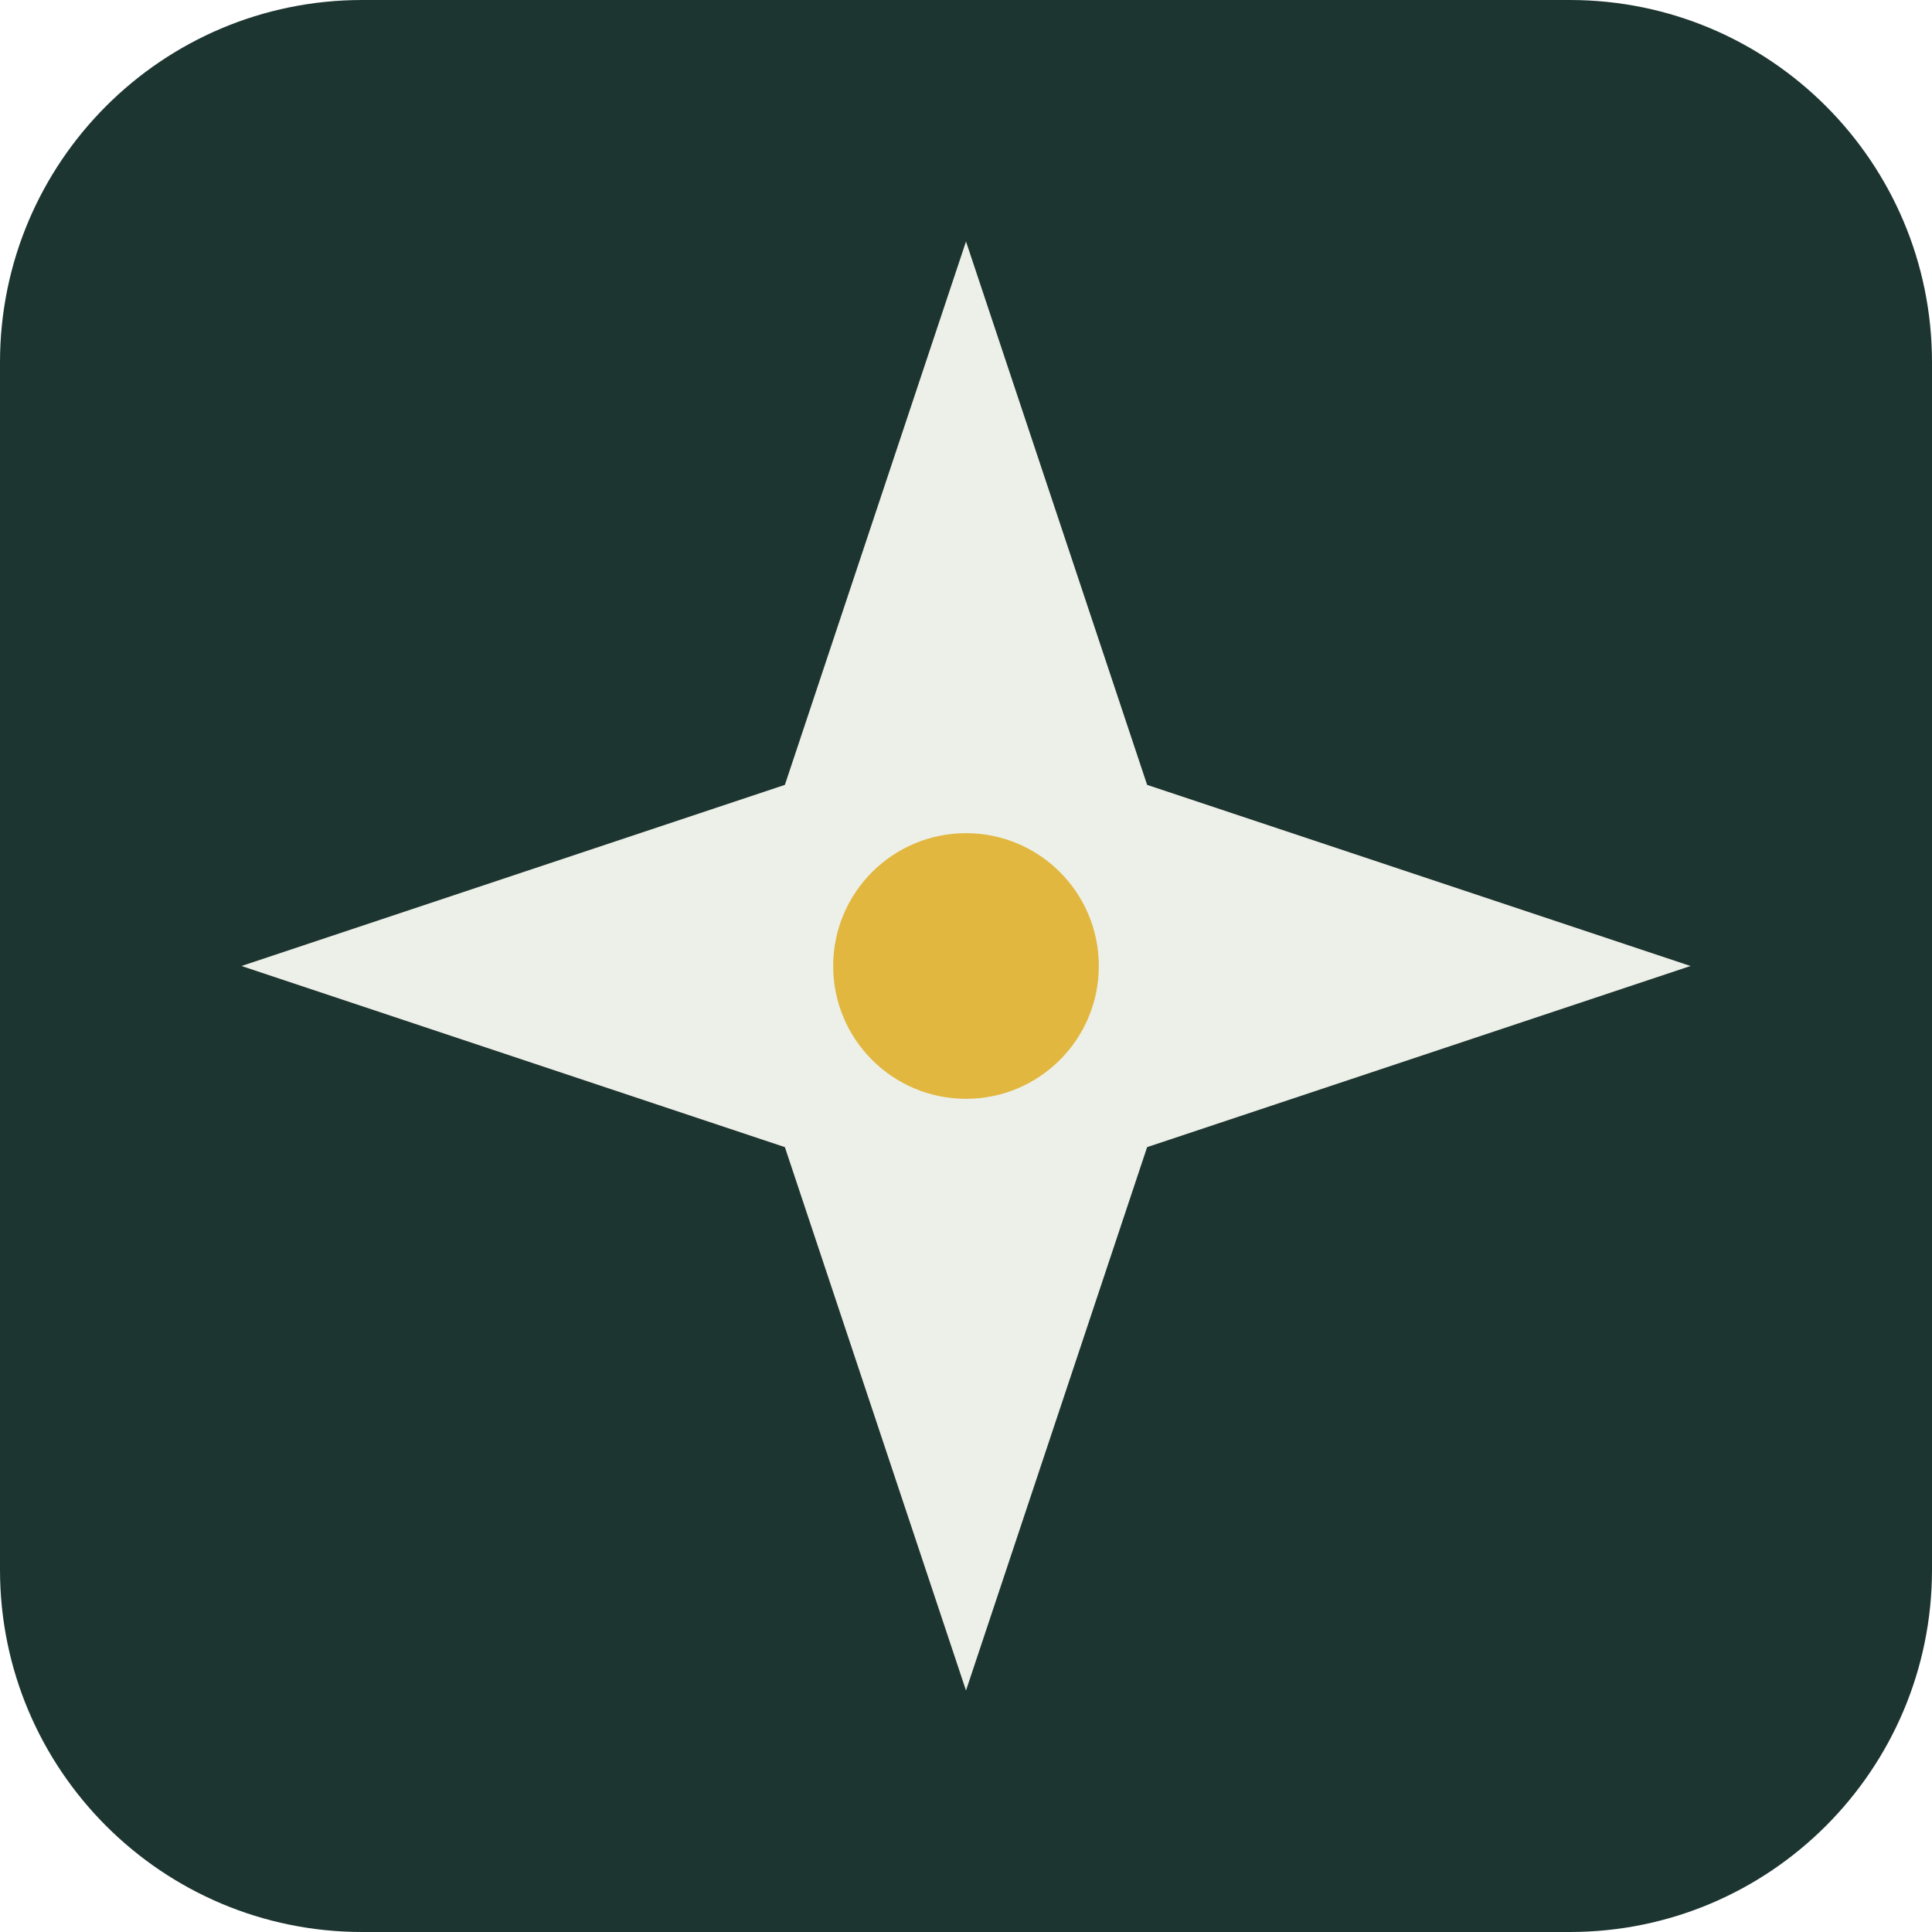
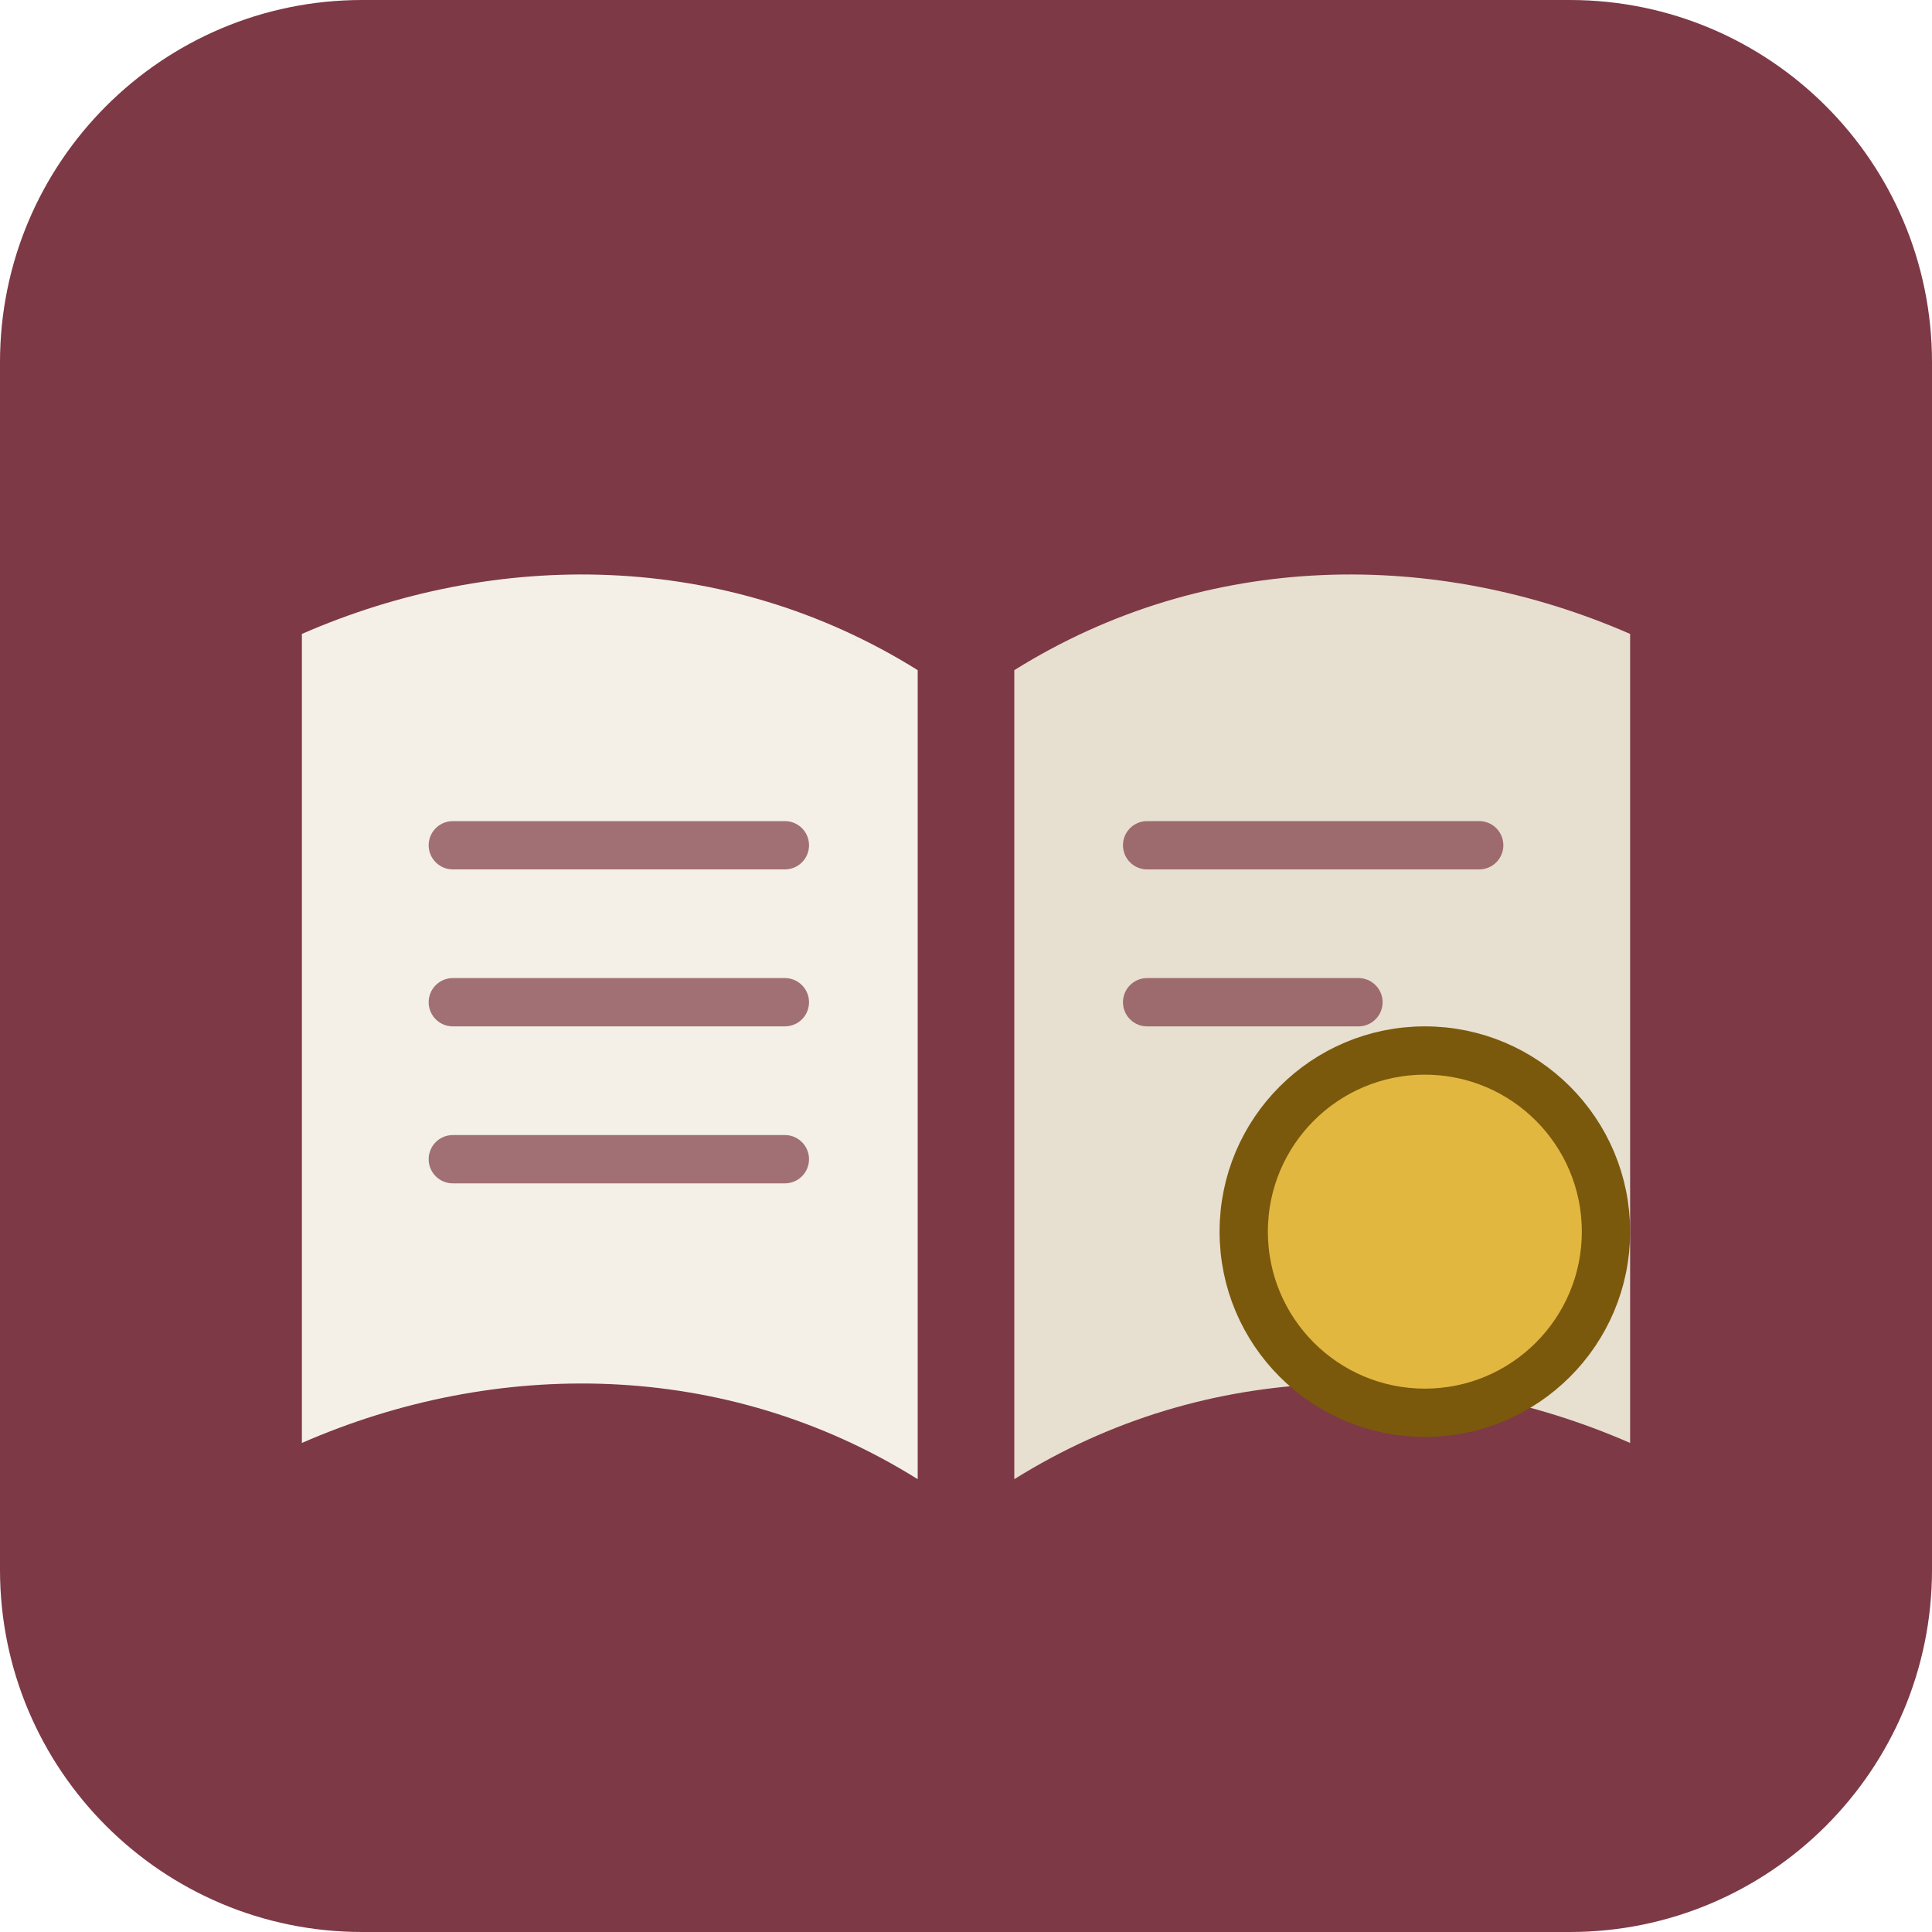
<svg xmlns="http://www.w3.org/2000/svg" viewBox="0 0 32 32">
-   <rect width="32" height="32" rx="6" fill="#1d3530" />
-   <path d="M16 4l3 9 9 3-9 3-3 9-3-9-9-3 9-3z" fill="#edf0e8" />
-   <circle cx="16" cy="16" r="2.2" fill="#e2b740" />
+   <rect width="32" height="32" rx="6" fill="#7d3945" />
+   <path d="M5 10.5c3.2-1.4 7-1.4 10.2.6v13.4c-3.2-2-7-2-10.2-.6z" fill="#f4f0e7" />
+   <path d="M27 10.5c-3.2-1.4-7-1.4-10.2.6v13.4c3.2-2 7-2 10.2-.6z" fill="#e7dfcf" />
+   <path d="M7.5 14h5.5M7.5 16.6h5.5M7.5 19.2h5.5M19 14h5.5M19 16.6h3.5" stroke="#7d3945" stroke-width="0.8" stroke-linecap="round" opacity=".7" />
+   <circle cx="23.6" cy="20.4" r="3" fill="#e2b740" stroke="#7a590c" stroke-width="0.8" />
</svg>
